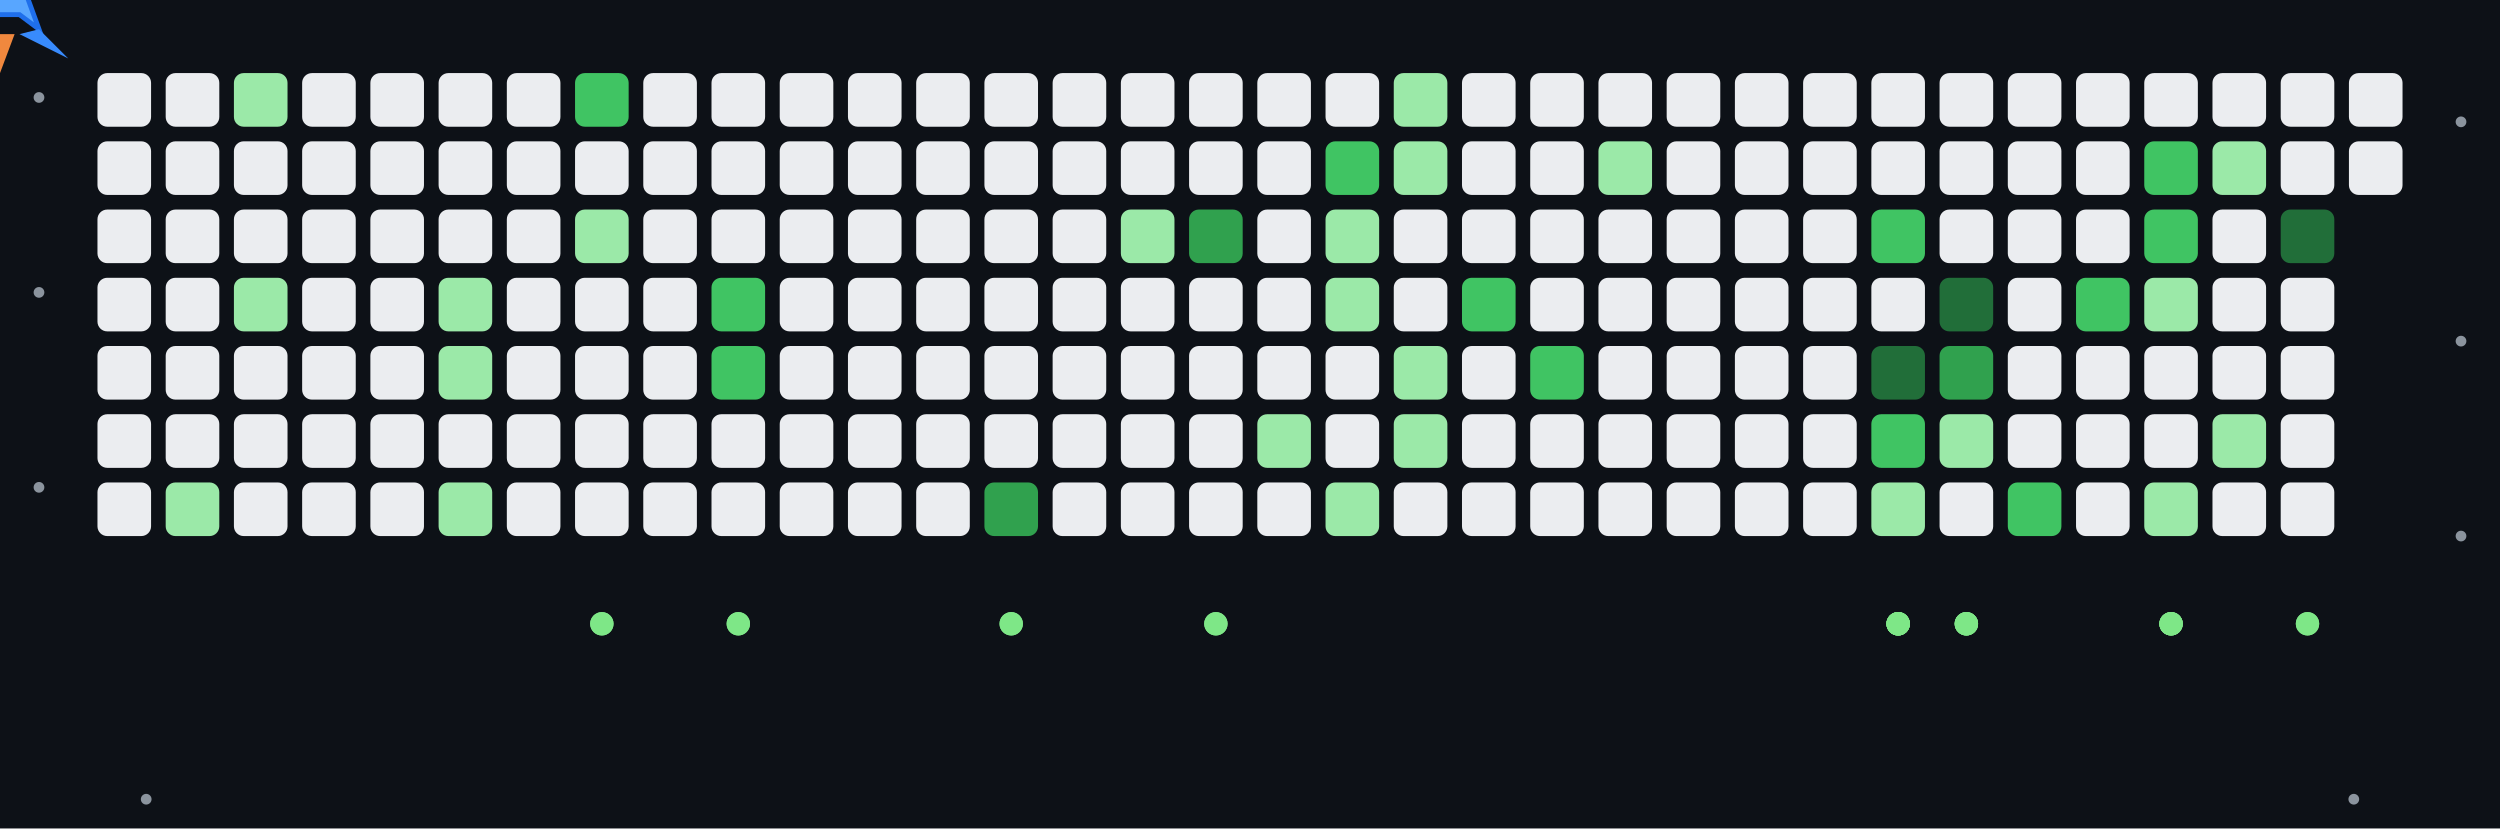
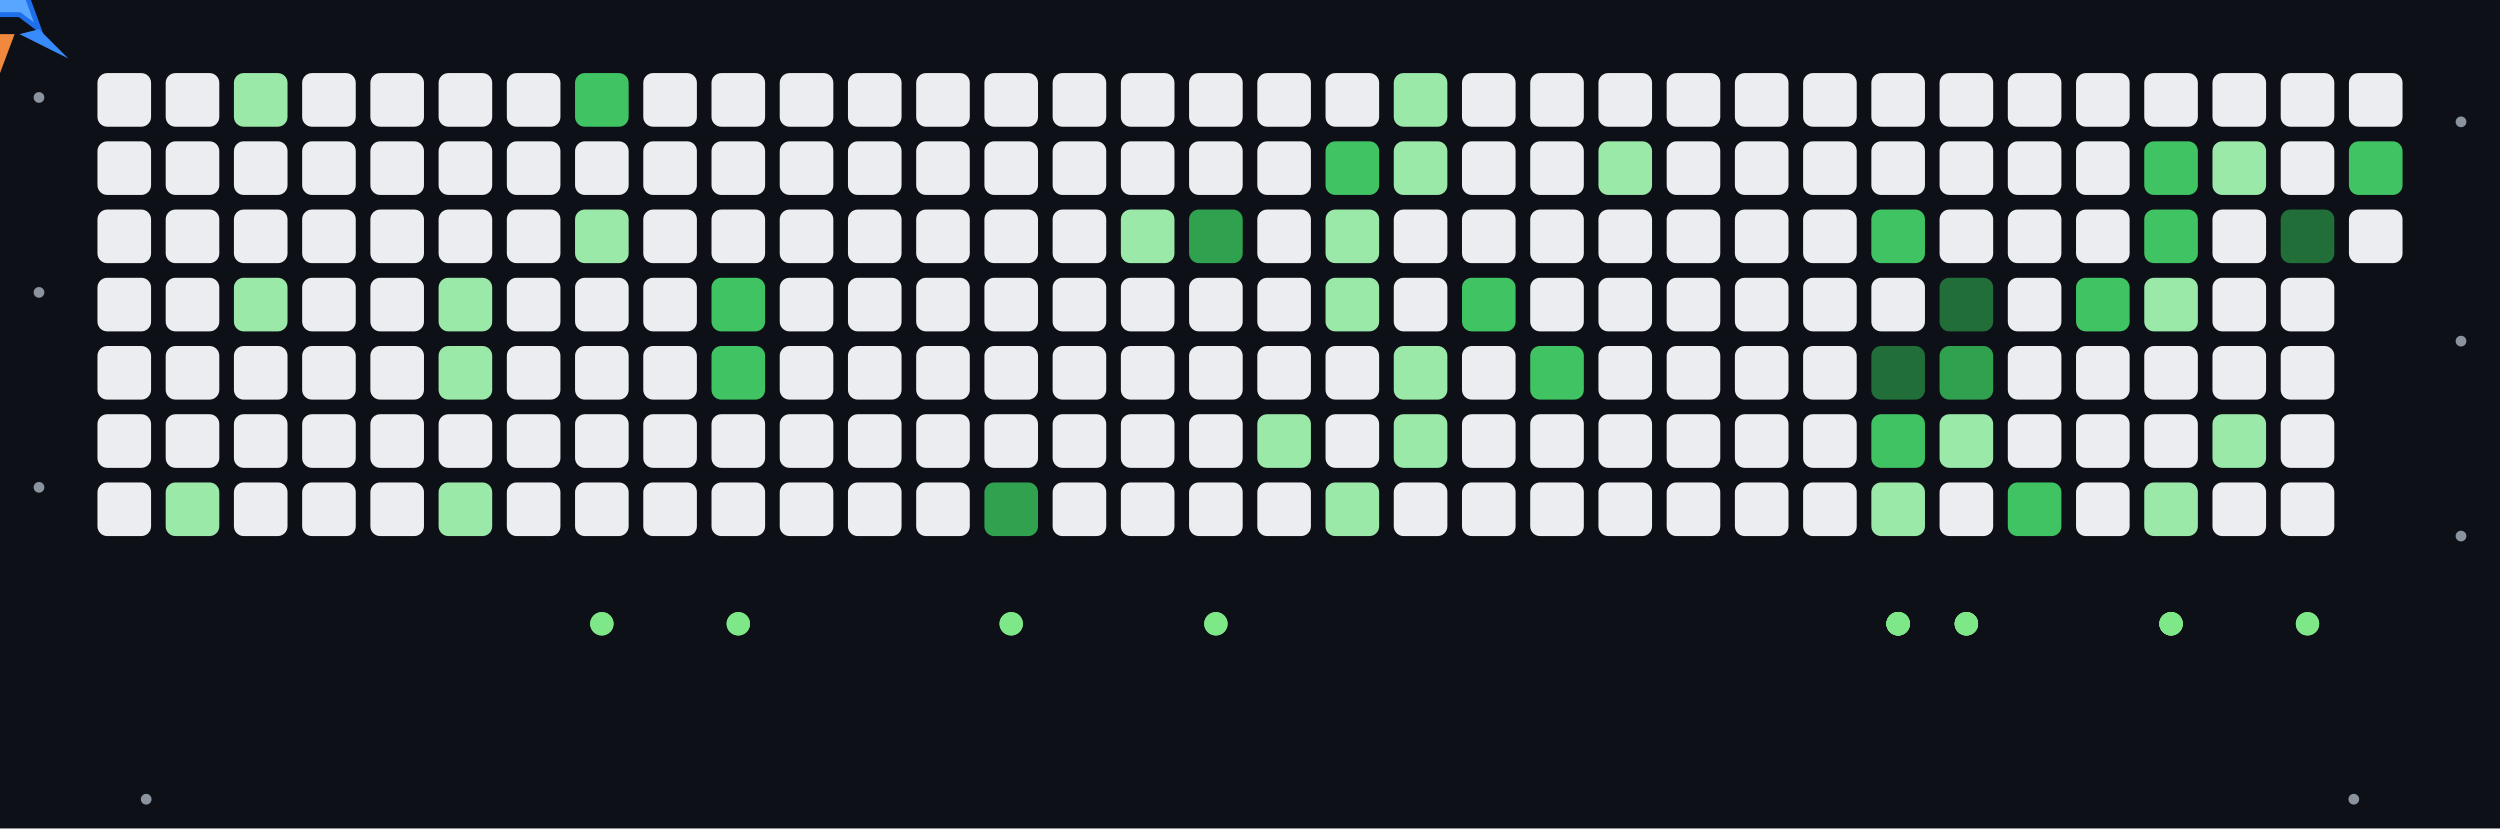
<svg xmlns="http://www.w3.org/2000/svg" viewBox="0 0 513 170">
  <rect x="0" y="0" width="513" height="170" fill="#0d1117" />
  <circle cx="8" cy="20" r="1.1" fill="#8b949e">
    <animate attributeName="opacity" values="0.2;1;0.2" dur="1.2s" repeatCount="indefinite" />
  </circle>
  <circle cx="8" cy="60" r="1.1" fill="#8b949e">
    <animate attributeName="opacity" values="0.2;1;0.2" dur="1.6s" repeatCount="indefinite" />
  </circle>
  <circle cx="8" cy="100" r="1.1" fill="#8b949e">
    <animate attributeName="opacity" values="0.2;1;0.2" dur="2s" repeatCount="indefinite" />
  </circle>
  <circle cx="505" cy="25" r="1.1" fill="#8b949e">
    <animate attributeName="opacity" values="0.2;1;0.2" dur="1.2s" repeatCount="indefinite" />
  </circle>
  <circle cx="505" cy="70" r="1.1" fill="#8b949e">
    <animate attributeName="opacity" values="0.2;1;0.2" dur="1.6s" repeatCount="indefinite" />
  </circle>
  <circle cx="505" cy="110" r="1.1" fill="#8b949e">
    <animate attributeName="opacity" values="0.2;1;0.2" dur="2s" repeatCount="indefinite" />
  </circle>
  <circle cx="30" cy="164" r="1.1" fill="#8b949e">
    <animate attributeName="opacity" values="0.2;1;0.2" dur="1.2s" repeatCount="indefinite" />
  </circle>
  <circle cx="483" cy="164" r="1.1" fill="#8b949e">
    <animate attributeName="opacity" values="0.2;1;0.2" dur="1.6s" repeatCount="indefinite" />
  </circle>
  <g id="grid">
    <rect x="20.00" y="15.00" width="11" height="11" rx="2" ry="2" fill="#ebedf0" />
    <rect x="20.00" y="29.00" width="11" height="11" rx="2" ry="2" fill="#ebedf0" />
    <rect x="20.00" y="43.00" width="11" height="11" rx="2" ry="2" fill="#ebedf0" />
    <rect x="20.00" y="57.00" width="11" height="11" rx="2" ry="2" fill="#ebedf0" />
    <rect x="20.00" y="71.00" width="11" height="11" rx="2" ry="2" fill="#ebedf0" />
    <rect x="20.00" y="85.00" width="11" height="11" rx="2" ry="2" fill="#ebedf0" />
    <rect x="20.00" y="99.00" width="11" height="11" rx="2" ry="2" fill="#ebedf0" />
    <rect x="34.00" y="15.00" width="11" height="11" rx="2" ry="2" fill="#ebedf0" />
    <rect x="34.00" y="29.00" width="11" height="11" rx="2" ry="2" fill="#ebedf0" />
    <rect x="34.00" y="43.00" width="11" height="11" rx="2" ry="2" fill="#ebedf0" />
    <rect x="34.00" y="57.00" width="11" height="11" rx="2" ry="2" fill="#ebedf0" />
    <rect x="34.00" y="71.00" width="11" height="11" rx="2" ry="2" fill="#ebedf0" />
    <rect x="34.00" y="85.00" width="11" height="11" rx="2" ry="2" fill="#ebedf0" />
    <rect x="34.00" y="99.00" width="11" height="11" rx="2" ry="2" fill="#9be9a8" />
    <rect x="48.00" y="15.00" width="11" height="11" rx="2" ry="2" fill="#9be9a8" />
    <rect x="48.00" y="29.00" width="11" height="11" rx="2" ry="2" fill="#ebedf0" />
    <rect x="48.00" y="43.00" width="11" height="11" rx="2" ry="2" fill="#ebedf0" />
    <rect x="48.00" y="57.00" width="11" height="11" rx="2" ry="2" fill="#9be9a8" />
    <rect x="48.00" y="71.00" width="11" height="11" rx="2" ry="2" fill="#ebedf0" />
    <rect x="48.00" y="85.00" width="11" height="11" rx="2" ry="2" fill="#ebedf0" />
    <rect x="48.00" y="99.00" width="11" height="11" rx="2" ry="2" fill="#ebedf0" />
    <rect x="62.00" y="15.00" width="11" height="11" rx="2" ry="2" fill="#ebedf0" />
    <rect x="62.00" y="29.00" width="11" height="11" rx="2" ry="2" fill="#ebedf0" />
    <rect x="62.00" y="43.00" width="11" height="11" rx="2" ry="2" fill="#ebedf0" />
    <rect x="62.00" y="57.00" width="11" height="11" rx="2" ry="2" fill="#ebedf0" />
    <rect x="62.00" y="71.00" width="11" height="11" rx="2" ry="2" fill="#ebedf0" />
    <rect x="62.00" y="85.00" width="11" height="11" rx="2" ry="2" fill="#ebedf0" />
    <rect x="62.00" y="99.00" width="11" height="11" rx="2" ry="2" fill="#ebedf0" />
    <rect x="76.00" y="15.00" width="11" height="11" rx="2" ry="2" fill="#ebedf0" />
    <rect x="76.00" y="29.00" width="11" height="11" rx="2" ry="2" fill="#ebedf0" />
    <rect x="76.00" y="43.00" width="11" height="11" rx="2" ry="2" fill="#ebedf0" />
    <rect x="76.00" y="57.00" width="11" height="11" rx="2" ry="2" fill="#ebedf0" />
    <rect x="76.00" y="71.00" width="11" height="11" rx="2" ry="2" fill="#ebedf0" />
    <rect x="76.00" y="85.00" width="11" height="11" rx="2" ry="2" fill="#ebedf0" />
    <rect x="76.00" y="99.00" width="11" height="11" rx="2" ry="2" fill="#ebedf0" />
    <rect x="90.00" y="15.00" width="11" height="11" rx="2" ry="2" fill="#ebedf0" />
    <rect x="90.00" y="29.00" width="11" height="11" rx="2" ry="2" fill="#ebedf0" />
    <rect x="90.00" y="43.00" width="11" height="11" rx="2" ry="2" fill="#ebedf0" />
    <rect x="90.00" y="57.00" width="11" height="11" rx="2" ry="2" fill="#9be9a8" />
    <rect x="90.00" y="71.00" width="11" height="11" rx="2" ry="2" fill="#9be9a8" />
    <rect x="90.00" y="85.00" width="11" height="11" rx="2" ry="2" fill="#ebedf0" />
    <rect x="90.00" y="99.00" width="11" height="11" rx="2" ry="2" fill="#9be9a8" />
    <rect x="104.00" y="15.00" width="11" height="11" rx="2" ry="2" fill="#ebedf0" />
    <rect x="104.00" y="29.00" width="11" height="11" rx="2" ry="2" fill="#ebedf0" />
    <rect x="104.00" y="43.00" width="11" height="11" rx="2" ry="2" fill="#ebedf0" />
    <rect x="104.00" y="57.00" width="11" height="11" rx="2" ry="2" fill="#ebedf0" />
    <rect x="104.00" y="71.00" width="11" height="11" rx="2" ry="2" fill="#ebedf0" />
    <rect x="104.00" y="85.00" width="11" height="11" rx="2" ry="2" fill="#ebedf0" />
    <rect x="104.00" y="99.00" width="11" height="11" rx="2" ry="2" fill="#ebedf0" />
    <rect x="118.00" y="15.00" width="11" height="11" rx="2" ry="2" fill="#40c463">
      <animate attributeName="fill" dur="20s" repeatCount="indefinite" keyTimes="0;0.118;0.124;0.882;0.888;1" values="#40c463;#40c463;#39d353;#40c463;#39d353;#40c463" />
    </rect>
    <rect x="118.00" y="29.00" width="11" height="11" rx="2" ry="2" fill="#ebedf0" />
    <rect x="118.00" y="43.00" width="11" height="11" rx="2" ry="2" fill="#9be9a8" />
    <rect x="118.00" y="57.00" width="11" height="11" rx="2" ry="2" fill="#ebedf0" />
    <rect x="118.00" y="71.00" width="11" height="11" rx="2" ry="2" fill="#ebedf0" />
    <rect x="118.00" y="85.00" width="11" height="11" rx="2" ry="2" fill="#ebedf0" />
    <rect x="118.00" y="99.00" width="11" height="11" rx="2" ry="2" fill="#ebedf0" />
    <rect x="132.00" y="15.00" width="11" height="11" rx="2" ry="2" fill="#ebedf0" />
    <rect x="132.00" y="29.00" width="11" height="11" rx="2" ry="2" fill="#ebedf0" />
    <rect x="132.00" y="43.00" width="11" height="11" rx="2" ry="2" fill="#ebedf0" />
    <rect x="132.00" y="57.00" width="11" height="11" rx="2" ry="2" fill="#ebedf0" />
    <rect x="132.00" y="71.00" width="11" height="11" rx="2" ry="2" fill="#ebedf0" />
    <rect x="132.00" y="85.00" width="11" height="11" rx="2" ry="2" fill="#ebedf0" />
    <rect x="132.00" y="99.00" width="11" height="11" rx="2" ry="2" fill="#ebedf0" />
    <rect x="146.00" y="15.00" width="11" height="11" rx="2" ry="2" fill="#ebedf0" />
    <rect x="146.00" y="29.00" width="11" height="11" rx="2" ry="2" fill="#ebedf0" />
    <rect x="146.00" y="43.00" width="11" height="11" rx="2" ry="2" fill="#ebedf0" />
    <rect x="146.00" y="57.00" width="11" height="11" rx="2" ry="2" fill="#40c463" />
    <rect x="146.00" y="71.00" width="11" height="11" rx="2" ry="2" fill="#40c463">
      <animate attributeName="fill" dur="20s" repeatCount="indefinite" keyTimes="0;0.145;0.151;0.855;0.861;1" values="#40c463;#40c463;#39d353;#40c463;#39d353;#40c463" />
    </rect>
    <rect x="146.00" y="85.00" width="11" height="11" rx="2" ry="2" fill="#ebedf0" />
    <rect x="146.00" y="99.00" width="11" height="11" rx="2" ry="2" fill="#ebedf0" />
    <rect x="160.00" y="15.00" width="11" height="11" rx="2" ry="2" fill="#ebedf0" />
    <rect x="160.00" y="29.00" width="11" height="11" rx="2" ry="2" fill="#ebedf0" />
    <rect x="160.00" y="43.00" width="11" height="11" rx="2" ry="2" fill="#ebedf0" />
    <rect x="160.00" y="57.00" width="11" height="11" rx="2" ry="2" fill="#ebedf0" />
    <rect x="160.00" y="71.00" width="11" height="11" rx="2" ry="2" fill="#ebedf0" />
    <rect x="160.00" y="85.00" width="11" height="11" rx="2" ry="2" fill="#ebedf0" />
    <rect x="160.00" y="99.00" width="11" height="11" rx="2" ry="2" fill="#ebedf0" />
    <rect x="174.00" y="15.00" width="11" height="11" rx="2" ry="2" fill="#ebedf0" />
    <rect x="174.00" y="29.00" width="11" height="11" rx="2" ry="2" fill="#ebedf0" />
    <rect x="174.00" y="43.00" width="11" height="11" rx="2" ry="2" fill="#ebedf0" />
    <rect x="174.00" y="57.00" width="11" height="11" rx="2" ry="2" fill="#ebedf0" />
    <rect x="174.00" y="71.00" width="11" height="11" rx="2" ry="2" fill="#ebedf0" />
    <rect x="174.00" y="85.00" width="11" height="11" rx="2" ry="2" fill="#ebedf0" />
    <rect x="174.00" y="99.00" width="11" height="11" rx="2" ry="2" fill="#ebedf0" />
    <rect x="188.00" y="15.00" width="11" height="11" rx="2" ry="2" fill="#ebedf0" />
    <rect x="188.00" y="29.00" width="11" height="11" rx="2" ry="2" fill="#ebedf0" />
    <rect x="188.00" y="43.00" width="11" height="11" rx="2" ry="2" fill="#ebedf0" />
    <rect x="188.00" y="57.00" width="11" height="11" rx="2" ry="2" fill="#ebedf0" />
    <rect x="188.00" y="71.00" width="11" height="11" rx="2" ry="2" fill="#ebedf0" />
    <rect x="188.00" y="85.00" width="11" height="11" rx="2" ry="2" fill="#ebedf0" />
    <rect x="188.00" y="99.00" width="11" height="11" rx="2" ry="2" fill="#ebedf0" />
    <rect x="202.00" y="15.00" width="11" height="11" rx="2" ry="2" fill="#ebedf0" />
    <rect x="202.00" y="29.00" width="11" height="11" rx="2" ry="2" fill="#ebedf0" />
    <rect x="202.00" y="43.00" width="11" height="11" rx="2" ry="2" fill="#ebedf0" />
    <rect x="202.00" y="57.00" width="11" height="11" rx="2" ry="2" fill="#ebedf0" />
    <rect x="202.00" y="71.00" width="11" height="11" rx="2" ry="2" fill="#ebedf0" />
    <rect x="202.00" y="85.00" width="11" height="11" rx="2" ry="2" fill="#ebedf0" />
    <rect x="202.00" y="99.00" width="11" height="11" rx="2" ry="2" fill="#30a14e">
      <animate attributeName="fill" dur="20s" repeatCount="indefinite" keyTimes="0;0.201;0.207;0.799;0.805;1" values="#30a14e;#30a14e;#39d353;#30a14e;#39d353;#30a14e" />
    </rect>
    <rect x="216.00" y="15.00" width="11" height="11" rx="2" ry="2" fill="#ebedf0" />
    <rect x="216.00" y="29.00" width="11" height="11" rx="2" ry="2" fill="#ebedf0" />
    <rect x="216.00" y="43.00" width="11" height="11" rx="2" ry="2" fill="#ebedf0" />
    <rect x="216.00" y="57.00" width="11" height="11" rx="2" ry="2" fill="#ebedf0" />
    <rect x="216.00" y="71.00" width="11" height="11" rx="2" ry="2" fill="#ebedf0" />
    <rect x="216.00" y="85.00" width="11" height="11" rx="2" ry="2" fill="#ebedf0" />
    <rect x="216.00" y="99.00" width="11" height="11" rx="2" ry="2" fill="#ebedf0" />
    <rect x="230.00" y="15.00" width="11" height="11" rx="2" ry="2" fill="#ebedf0" />
    <rect x="230.00" y="29.00" width="11" height="11" rx="2" ry="2" fill="#ebedf0" />
    <rect x="230.00" y="43.00" width="11" height="11" rx="2" ry="2" fill="#9be9a8" />
    <rect x="230.00" y="57.00" width="11" height="11" rx="2" ry="2" fill="#ebedf0" />
    <rect x="230.00" y="71.00" width="11" height="11" rx="2" ry="2" fill="#ebedf0" />
    <rect x="230.00" y="85.00" width="11" height="11" rx="2" ry="2" fill="#ebedf0" />
    <rect x="230.00" y="99.00" width="11" height="11" rx="2" ry="2" fill="#ebedf0" />
    <rect x="244.00" y="15.00" width="11" height="11" rx="2" ry="2" fill="#ebedf0" />
    <rect x="244.00" y="29.00" width="11" height="11" rx="2" ry="2" fill="#ebedf0" />
    <rect x="244.00" y="43.00" width="11" height="11" rx="2" ry="2" fill="#30a14e">
      <animate attributeName="fill" dur="20s" repeatCount="indefinite" keyTimes="0;0.243;0.249;0.757;0.763;1" values="#30a14e;#30a14e;#39d353;#30a14e;#39d353;#30a14e" />
    </rect>
    <rect x="244.00" y="57.00" width="11" height="11" rx="2" ry="2" fill="#ebedf0" />
    <rect x="244.00" y="71.00" width="11" height="11" rx="2" ry="2" fill="#ebedf0" />
    <rect x="244.00" y="85.00" width="11" height="11" rx="2" ry="2" fill="#ebedf0" />
    <rect x="244.00" y="99.00" width="11" height="11" rx="2" ry="2" fill="#ebedf0" />
    <rect x="258.00" y="15.00" width="11" height="11" rx="2" ry="2" fill="#ebedf0" />
    <rect x="258.00" y="29.00" width="11" height="11" rx="2" ry="2" fill="#ebedf0" />
    <rect x="258.00" y="43.00" width="11" height="11" rx="2" ry="2" fill="#ebedf0" />
    <rect x="258.00" y="57.00" width="11" height="11" rx="2" ry="2" fill="#ebedf0" />
    <rect x="258.00" y="71.00" width="11" height="11" rx="2" ry="2" fill="#ebedf0" />
    <rect x="258.00" y="85.00" width="11" height="11" rx="2" ry="2" fill="#9be9a8" />
    <rect x="258.00" y="99.00" width="11" height="11" rx="2" ry="2" fill="#ebedf0" />
    <rect x="272.00" y="15.00" width="11" height="11" rx="2" ry="2" fill="#ebedf0" />
    <rect x="272.00" y="29.00" width="11" height="11" rx="2" ry="2" fill="#40c463" />
    <rect x="272.00" y="43.00" width="11" height="11" rx="2" ry="2" fill="#9be9a8" />
    <rect x="272.00" y="57.00" width="11" height="11" rx="2" ry="2" fill="#9be9a8" />
    <rect x="272.00" y="71.00" width="11" height="11" rx="2" ry="2" fill="#ebedf0" />
    <rect x="272.00" y="85.00" width="11" height="11" rx="2" ry="2" fill="#ebedf0" />
    <rect x="272.00" y="99.00" width="11" height="11" rx="2" ry="2" fill="#9be9a8" />
    <rect x="286.00" y="15.00" width="11" height="11" rx="2" ry="2" fill="#9be9a8" />
    <rect x="286.00" y="29.00" width="11" height="11" rx="2" ry="2" fill="#9be9a8" />
    <rect x="286.00" y="43.00" width="11" height="11" rx="2" ry="2" fill="#ebedf0" />
    <rect x="286.00" y="57.00" width="11" height="11" rx="2" ry="2" fill="#ebedf0" />
    <rect x="286.00" y="71.00" width="11" height="11" rx="2" ry="2" fill="#9be9a8" />
    <rect x="286.00" y="85.00" width="11" height="11" rx="2" ry="2" fill="#9be9a8" />
    <rect x="286.00" y="99.00" width="11" height="11" rx="2" ry="2" fill="#ebedf0" />
    <rect x="300.00" y="15.00" width="11" height="11" rx="2" ry="2" fill="#ebedf0" />
    <rect x="300.00" y="29.00" width="11" height="11" rx="2" ry="2" fill="#ebedf0" />
    <rect x="300.00" y="43.00" width="11" height="11" rx="2" ry="2" fill="#ebedf0" />
    <rect x="300.00" y="57.00" width="11" height="11" rx="2" ry="2" fill="#40c463" />
    <rect x="300.00" y="71.00" width="11" height="11" rx="2" ry="2" fill="#ebedf0" />
    <rect x="300.00" y="85.00" width="11" height="11" rx="2" ry="2" fill="#ebedf0" />
    <rect x="300.00" y="99.00" width="11" height="11" rx="2" ry="2" fill="#ebedf0" />
    <rect x="314.00" y="15.00" width="11" height="11" rx="2" ry="2" fill="#ebedf0" />
    <rect x="314.00" y="29.00" width="11" height="11" rx="2" ry="2" fill="#ebedf0" />
    <rect x="314.00" y="43.00" width="11" height="11" rx="2" ry="2" fill="#ebedf0" />
    <rect x="314.00" y="57.00" width="11" height="11" rx="2" ry="2" fill="#ebedf0" />
    <rect x="314.00" y="71.00" width="11" height="11" rx="2" ry="2" fill="#40c463" />
    <rect x="314.00" y="85.00" width="11" height="11" rx="2" ry="2" fill="#ebedf0" />
    <rect x="314.00" y="99.00" width="11" height="11" rx="2" ry="2" fill="#ebedf0" />
    <rect x="328.00" y="15.00" width="11" height="11" rx="2" ry="2" fill="#ebedf0" />
    <rect x="328.00" y="29.00" width="11" height="11" rx="2" ry="2" fill="#9be9a8" />
    <rect x="328.00" y="43.00" width="11" height="11" rx="2" ry="2" fill="#ebedf0" />
    <rect x="328.00" y="57.00" width="11" height="11" rx="2" ry="2" fill="#ebedf0" />
    <rect x="328.00" y="71.00" width="11" height="11" rx="2" ry="2" fill="#ebedf0" />
    <rect x="328.00" y="85.00" width="11" height="11" rx="2" ry="2" fill="#ebedf0" />
    <rect x="328.00" y="99.00" width="11" height="11" rx="2" ry="2" fill="#ebedf0" />
    <rect x="342.00" y="15.00" width="11" height="11" rx="2" ry="2" fill="#ebedf0" />
    <rect x="342.00" y="29.00" width="11" height="11" rx="2" ry="2" fill="#ebedf0" />
    <rect x="342.00" y="43.00" width="11" height="11" rx="2" ry="2" fill="#ebedf0" />
    <rect x="342.00" y="57.00" width="11" height="11" rx="2" ry="2" fill="#ebedf0" />
    <rect x="342.00" y="71.00" width="11" height="11" rx="2" ry="2" fill="#ebedf0" />
    <rect x="342.00" y="85.00" width="11" height="11" rx="2" ry="2" fill="#ebedf0" />
    <rect x="342.00" y="99.00" width="11" height="11" rx="2" ry="2" fill="#ebedf0" />
    <rect x="356.00" y="15.00" width="11" height="11" rx="2" ry="2" fill="#ebedf0" />
    <rect x="356.00" y="29.00" width="11" height="11" rx="2" ry="2" fill="#ebedf0" />
    <rect x="356.00" y="43.00" width="11" height="11" rx="2" ry="2" fill="#ebedf0" />
    <rect x="356.00" y="57.00" width="11" height="11" rx="2" ry="2" fill="#ebedf0" />
    <rect x="356.00" y="71.00" width="11" height="11" rx="2" ry="2" fill="#ebedf0" />
    <rect x="356.00" y="85.00" width="11" height="11" rx="2" ry="2" fill="#ebedf0" />
    <rect x="356.00" y="99.00" width="11" height="11" rx="2" ry="2" fill="#ebedf0" />
    <rect x="370.00" y="15.00" width="11" height="11" rx="2" ry="2" fill="#ebedf0" />
    <rect x="370.00" y="29.00" width="11" height="11" rx="2" ry="2" fill="#ebedf0" />
    <rect x="370.00" y="43.00" width="11" height="11" rx="2" ry="2" fill="#ebedf0" />
    <rect x="370.00" y="57.00" width="11" height="11" rx="2" ry="2" fill="#ebedf0" />
    <rect x="370.00" y="71.00" width="11" height="11" rx="2" ry="2" fill="#ebedf0" />
    <rect x="370.00" y="85.00" width="11" height="11" rx="2" ry="2" fill="#ebedf0" />
    <rect x="370.00" y="99.00" width="11" height="11" rx="2" ry="2" fill="#ebedf0" />
    <rect x="384.00" y="15.00" width="11" height="11" rx="2" ry="2" fill="#ebedf0" />
    <rect x="384.00" y="29.00" width="11" height="11" rx="2" ry="2" fill="#ebedf0" />
    <rect x="384.00" y="43.00" width="11" height="11" rx="2" ry="2" fill="#40c463">
      <animate attributeName="fill" dur="20s" repeatCount="indefinite" keyTimes="0;0.382;0.388;0.618;0.624;1" values="#40c463;#40c463;#39d353;#40c463;#39d353;#40c463" />
    </rect>
    <rect x="384.00" y="57.00" width="11" height="11" rx="2" ry="2" fill="#ebedf0" />
    <rect x="384.00" y="71.00" width="11" height="11" rx="2" ry="2" fill="#216e39">
      <animate attributeName="fill" dur="20s" repeatCount="indefinite" keyTimes="0;0.382;0.388;0.618;0.624;1" values="#216e39;#216e39;#39d353;#216e39;#39d353;#216e39" />
    </rect>
    <rect x="384.00" y="85.00" width="11" height="11" rx="2" ry="2" fill="#40c463">
      <animate attributeName="fill" dur="20s" repeatCount="indefinite" keyTimes="0;0.382;0.388;0.618;0.624;1" values="#40c463;#40c463;#39d353;#40c463;#39d353;#40c463" />
    </rect>
    <rect x="384.00" y="99.00" width="11" height="11" rx="2" ry="2" fill="#9be9a8" />
    <rect x="398.00" y="15.00" width="11" height="11" rx="2" ry="2" fill="#ebedf0" />
    <rect x="398.00" y="29.00" width="11" height="11" rx="2" ry="2" fill="#ebedf0" />
    <rect x="398.00" y="43.00" width="11" height="11" rx="2" ry="2" fill="#ebedf0" />
    <rect x="398.00" y="57.00" width="11" height="11" rx="2" ry="2" fill="#216e39">
      <animate attributeName="fill" dur="20s" repeatCount="indefinite" keyTimes="0;0.396;0.402;0.604;0.61;1" values="#216e39;#216e39;#39d353;#216e39;#39d353;#216e39" />
    </rect>
    <rect x="398.00" y="71.00" width="11" height="11" rx="2" ry="2" fill="#30a14e">
      <animate attributeName="fill" dur="20s" repeatCount="indefinite" keyTimes="0;0.396;0.402;0.604;0.61;1" values="#30a14e;#30a14e;#39d353;#30a14e;#39d353;#30a14e" />
    </rect>
    <rect x="398.00" y="85.00" width="11" height="11" rx="2" ry="2" fill="#9be9a8" />
    <rect x="398.00" y="99.00" width="11" height="11" rx="2" ry="2" fill="#ebedf0" />
    <rect x="412.00" y="15.00" width="11" height="11" rx="2" ry="2" fill="#ebedf0" />
    <rect x="412.00" y="29.00" width="11" height="11" rx="2" ry="2" fill="#ebedf0" />
    <rect x="412.00" y="43.00" width="11" height="11" rx="2" ry="2" fill="#ebedf0" />
    <rect x="412.00" y="57.00" width="11" height="11" rx="2" ry="2" fill="#ebedf0" />
    <rect x="412.00" y="71.00" width="11" height="11" rx="2" ry="2" fill="#ebedf0" />
    <rect x="412.00" y="85.00" width="11" height="11" rx="2" ry="2" fill="#ebedf0" />
    <rect x="412.00" y="99.00" width="11" height="11" rx="2" ry="2" fill="#40c463" />
    <rect x="426.00" y="15.00" width="11" height="11" rx="2" ry="2" fill="#ebedf0" />
    <rect x="426.00" y="29.00" width="11" height="11" rx="2" ry="2" fill="#ebedf0" />
    <rect x="426.00" y="43.00" width="11" height="11" rx="2" ry="2" fill="#ebedf0" />
    <rect x="426.00" y="57.00" width="11" height="11" rx="2" ry="2" fill="#40c463" />
    <rect x="426.00" y="71.00" width="11" height="11" rx="2" ry="2" fill="#ebedf0" />
    <rect x="426.00" y="85.00" width="11" height="11" rx="2" ry="2" fill="#ebedf0" />
    <rect x="426.00" y="99.00" width="11" height="11" rx="2" ry="2" fill="#ebedf0" />
    <rect x="440.00" y="15.00" width="11" height="11" rx="2" ry="2" fill="#ebedf0" />
    <rect x="440.00" y="29.00" width="11" height="11" rx="2" ry="2" fill="#40c463">
      <animate attributeName="fill" dur="20s" repeatCount="indefinite" keyTimes="0;0.438;0.444;0.562;0.568;1" values="#40c463;#40c463;#39d353;#40c463;#39d353;#40c463" />
    </rect>
    <rect x="440.00" y="43.00" width="11" height="11" rx="2" ry="2" fill="#40c463">
      <animate attributeName="fill" dur="20s" repeatCount="indefinite" keyTimes="0;0.438;0.444;0.562;0.568;1" values="#40c463;#40c463;#39d353;#40c463;#39d353;#40c463" />
    </rect>
    <rect x="440.00" y="57.00" width="11" height="11" rx="2" ry="2" fill="#9be9a8" />
    <rect x="440.00" y="71.00" width="11" height="11" rx="2" ry="2" fill="#ebedf0" />
    <rect x="440.00" y="85.00" width="11" height="11" rx="2" ry="2" fill="#ebedf0" />
    <rect x="440.00" y="99.00" width="11" height="11" rx="2" ry="2" fill="#9be9a8" />
    <rect x="454.00" y="15.00" width="11" height="11" rx="2" ry="2" fill="#ebedf0" />
    <rect x="454.00" y="29.00" width="11" height="11" rx="2" ry="2" fill="#9be9a8" />
    <rect x="454.00" y="43.00" width="11" height="11" rx="2" ry="2" fill="#ebedf0" />
    <rect x="454.00" y="57.00" width="11" height="11" rx="2" ry="2" fill="#ebedf0" />
    <rect x="454.00" y="71.00" width="11" height="11" rx="2" ry="2" fill="#ebedf0" />
    <rect x="454.00" y="85.00" width="11" height="11" rx="2" ry="2" fill="#9be9a8" />
    <rect x="454.00" y="99.00" width="11" height="11" rx="2" ry="2" fill="#ebedf0" />
    <rect x="468.00" y="15.00" width="11" height="11" rx="2" ry="2" fill="#ebedf0" />
    <rect x="468.00" y="29.00" width="11" height="11" rx="2" ry="2" fill="#ebedf0" />
    <rect x="468.00" y="43.00" width="11" height="11" rx="2" ry="2" fill="#216e39">
      <animate attributeName="fill" dur="20s" repeatCount="indefinite" keyTimes="0;0.466;0.472;0.534;0.54;1" values="#216e39;#216e39;#39d353;#216e39;#39d353;#216e39" />
    </rect>
    <rect x="468.00" y="57.00" width="11" height="11" rx="2" ry="2" fill="#ebedf0" />
    <rect x="468.00" y="71.00" width="11" height="11" rx="2" ry="2" fill="#ebedf0" />
    <rect x="468.00" y="85.00" width="11" height="11" rx="2" ry="2" fill="#ebedf0" />
    <rect x="468.00" y="99.00" width="11" height="11" rx="2" ry="2" fill="#ebedf0" />
    <rect x="482.00" y="15.00" width="11" height="11" rx="2" ry="2" fill="#ebedf0" />
-     <rect x="482.00" y="29.00" width="11" height="11" rx="2" ry="2" fill="#ebedf0" />
+     <rect x="482.00" y="29.00" width="11" height="11" rx="2" ry="2" fill="#40c463" />
+     <rect x="482.00" y="43.00" width="11" height="11" rx="2" ry="2" fill="#ebedf0" />
  </g>
  <g id="bullets">
    <circle cx="123.5" cy="128" r="2.4" fill="#7ee787">
      <animate attributeName="cy" dur="20s" repeatCount="indefinite" keyTimes="0;0.1;0.118;1" values="128;128;20.5;20.5" />
      <animate attributeName="opacity" dur="20s" repeatCount="indefinite" keyTimes="0;0.1;0.118;0.124;1" values="0;1;1;0;0" />
    </circle>
    <circle cx="151.5" cy="128" r="2.4" fill="#7ee787">
      <animate attributeName="cy" dur="20s" repeatCount="indefinite" keyTimes="0;0.128;0.145;1" values="128;128;76.5;76.5" />
      <animate attributeName="opacity" dur="20s" repeatCount="indefinite" keyTimes="0;0.128;0.145;0.151;1" values="0;1;1;0;0" />
    </circle>
    <circle cx="207.5" cy="128" r="2.4" fill="#7ee787">
      <animate attributeName="cy" dur="20s" repeatCount="indefinite" keyTimes="0;0.183;0.201;1" values="128;128;104.5;104.5" />
      <animate attributeName="opacity" dur="20s" repeatCount="indefinite" keyTimes="0;0.183;0.201;0.207;1" values="0;1;1;0;0" />
    </circle>
    <circle cx="249.5" cy="128" r="2.4" fill="#7ee787">
      <animate attributeName="cy" dur="20s" repeatCount="indefinite" keyTimes="0;0.225;0.243;1" values="128;128;48.5;48.5" />
      <animate attributeName="opacity" dur="20s" repeatCount="indefinite" keyTimes="0;0.225;0.243;0.249;1" values="0;1;1;0;0" />
    </circle>
    <circle cx="389.5" cy="128" r="2.4" fill="#7ee787">
      <animate attributeName="cy" dur="20s" repeatCount="indefinite" keyTimes="0;0.364;0.382;1" values="128;128;48.5;48.5" />
      <animate attributeName="opacity" dur="20s" repeatCount="indefinite" keyTimes="0;0.364;0.382;0.388;1" values="0;1;1;0;0" />
    </circle>
    <circle cx="389.5" cy="128" r="2.4" fill="#7ee787">
      <animate attributeName="cy" dur="20s" repeatCount="indefinite" keyTimes="0;0.364;0.382;1" values="128;128;76.5;76.5" />
      <animate attributeName="opacity" dur="20s" repeatCount="indefinite" keyTimes="0;0.364;0.382;0.388;1" values="0;1;1;0;0" />
    </circle>
    <circle cx="389.5" cy="128" r="2.4" fill="#7ee787">
      <animate attributeName="cy" dur="20s" repeatCount="indefinite" keyTimes="0;0.364;0.382;1" values="128;128;90.5;90.5" />
      <animate attributeName="opacity" dur="20s" repeatCount="indefinite" keyTimes="0;0.364;0.382;0.388;1" values="0;1;1;0;0" />
    </circle>
    <circle cx="403.5" cy="128" r="2.4" fill="#7ee787">
      <animate attributeName="cy" dur="20s" repeatCount="indefinite" keyTimes="0;0.378;0.396;1" values="128;128;62.5;62.5" />
      <animate attributeName="opacity" dur="20s" repeatCount="indefinite" keyTimes="0;0.378;0.396;0.402;1" values="0;1;1;0;0" />
    </circle>
    <circle cx="403.5" cy="128" r="2.4" fill="#7ee787">
      <animate attributeName="cy" dur="20s" repeatCount="indefinite" keyTimes="0;0.378;0.396;1" values="128;128;76.5;76.5" />
      <animate attributeName="opacity" dur="20s" repeatCount="indefinite" keyTimes="0;0.378;0.396;0.402;1" values="0;1;1;0;0" />
    </circle>
    <circle cx="445.5" cy="128" r="2.4" fill="#7ee787">
      <animate attributeName="cy" dur="20s" repeatCount="indefinite" keyTimes="0;0.42;0.438;1" values="128;128;34.5;34.5" />
      <animate attributeName="opacity" dur="20s" repeatCount="indefinite" keyTimes="0;0.42;0.438;0.444;1" values="0;1;1;0;0" />
    </circle>
    <circle cx="445.5" cy="128" r="2.4" fill="#7ee787">
      <animate attributeName="cy" dur="20s" repeatCount="indefinite" keyTimes="0;0.42;0.438;1" values="128;128;48.5;48.5" />
      <animate attributeName="opacity" dur="20s" repeatCount="indefinite" keyTimes="0;0.42;0.438;0.444;1" values="0;1;1;0;0" />
    </circle>
    <circle cx="473.5" cy="128" r="2.4" fill="#7ee787">
      <animate attributeName="cy" dur="20s" repeatCount="indefinite" keyTimes="0;0.448;0.466;1" values="128;128;48.5;48.5" />
      <animate attributeName="opacity" dur="20s" repeatCount="indefinite" keyTimes="0;0.448;0.466;0.472;1" values="0;1;1;0;0" />
    </circle>
    <circle cx="473.5" cy="128" r="2.4" fill="#7ee787">
      <animate attributeName="cy" dur="20s" repeatCount="indefinite" keyTimes="0;0.516;0.534;1" values="128;128;48.5;48.5" />
      <animate attributeName="opacity" dur="20s" repeatCount="indefinite" keyTimes="0;0.516;0.534;0.54;1" values="0;1;1;0;0" />
    </circle>
    <circle cx="445.5" cy="128" r="2.4" fill="#7ee787">
      <animate attributeName="cy" dur="20s" repeatCount="indefinite" keyTimes="0;0.544;0.562;1" values="128;128;48.5;48.5" />
      <animate attributeName="opacity" dur="20s" repeatCount="indefinite" keyTimes="0;0.544;0.562;0.568;1" values="0;1;1;0;0" />
    </circle>
    <circle cx="445.5" cy="128" r="2.4" fill="#7ee787">
      <animate attributeName="cy" dur="20s" repeatCount="indefinite" keyTimes="0;0.544;0.562;1" values="128;128;34.5;34.5" />
      <animate attributeName="opacity" dur="20s" repeatCount="indefinite" keyTimes="0;0.544;0.562;0.568;1" values="0;1;1;0;0" />
    </circle>
    <circle cx="403.5" cy="128" r="2.4" fill="#7ee787">
      <animate attributeName="cy" dur="20s" repeatCount="indefinite" keyTimes="0;0.586;0.604;1" values="128;128;76.5;76.5" />
      <animate attributeName="opacity" dur="20s" repeatCount="indefinite" keyTimes="0;0.586;0.604;0.61;1" values="0;1;1;0;0" />
    </circle>
    <circle cx="403.5" cy="128" r="2.4" fill="#7ee787">
      <animate attributeName="cy" dur="20s" repeatCount="indefinite" keyTimes="0;0.586;0.604;1" values="128;128;62.5;62.5" />
      <animate attributeName="opacity" dur="20s" repeatCount="indefinite" keyTimes="0;0.586;0.604;0.61;1" values="0;1;1;0;0" />
    </circle>
    <circle cx="389.5" cy="128" r="2.4" fill="#7ee787">
      <animate attributeName="cy" dur="20s" repeatCount="indefinite" keyTimes="0;0.6;0.618;1" values="128;128;90.5;90.5" />
      <animate attributeName="opacity" dur="20s" repeatCount="indefinite" keyTimes="0;0.6;0.618;0.624;1" values="0;1;1;0;0" />
    </circle>
    <circle cx="389.5" cy="128" r="2.4" fill="#7ee787">
      <animate attributeName="cy" dur="20s" repeatCount="indefinite" keyTimes="0;0.6;0.618;1" values="128;128;76.5;76.5" />
      <animate attributeName="opacity" dur="20s" repeatCount="indefinite" keyTimes="0;0.6;0.618;0.624;1" values="0;1;1;0;0" />
    </circle>
    <circle cx="389.5" cy="128" r="2.4" fill="#7ee787">
      <animate attributeName="cy" dur="20s" repeatCount="indefinite" keyTimes="0;0.6;0.618;1" values="128;128;48.5;48.5" />
      <animate attributeName="opacity" dur="20s" repeatCount="indefinite" keyTimes="0;0.6;0.618;0.624;1" values="0;1;1;0;0" />
    </circle>
    <circle cx="249.5" cy="128" r="2.4" fill="#7ee787">
      <animate attributeName="cy" dur="20s" repeatCount="indefinite" keyTimes="0;0.739;0.757;1" values="128;128;48.5;48.5" />
      <animate attributeName="opacity" dur="20s" repeatCount="indefinite" keyTimes="0;0.739;0.757;0.763;1" values="0;1;1;0;0" />
    </circle>
    <circle cx="207.5" cy="128" r="2.4" fill="#7ee787">
      <animate attributeName="cy" dur="20s" repeatCount="indefinite" keyTimes="0;0.781;0.799;1" values="128;128;104.5;104.5" />
      <animate attributeName="opacity" dur="20s" repeatCount="indefinite" keyTimes="0;0.781;0.799;0.805;1" values="0;1;1;0;0" />
    </circle>
    <circle cx="151.5" cy="128" r="2.4" fill="#7ee787">
      <animate attributeName="cy" dur="20s" repeatCount="indefinite" keyTimes="0;0.837;0.855;1" values="128;128;76.5;76.5" />
      <animate attributeName="opacity" dur="20s" repeatCount="indefinite" keyTimes="0;0.837;0.855;0.861;1" values="0;1;1;0;0" />
    </circle>
    <circle cx="123.5" cy="128" r="2.4" fill="#7ee787">
      <animate attributeName="cy" dur="20s" repeatCount="indefinite" keyTimes="0;0.864;0.882;1" values="128;128;20.5;20.5" />
      <animate attributeName="opacity" dur="20s" repeatCount="indefinite" keyTimes="0;0.864;0.882;0.888;1" values="0;1;1;0;0" />
    </circle>
  </g>
  <g id="blasts">
    <circle cx="123.5" cy="20.5" r="0" fill="none" stroke="#56d364" stroke-width="1.6" opacity="0">
      <animate attributeName="r" dur="20s" repeatCount="indefinite" keyTimes="0;0.118;0.136;1" values="0;1;9;9" />
      <animate attributeName="opacity" dur="20s" repeatCount="indefinite" keyTimes="0;0.118;0.136;1" values="0;1;1;0" />
    </circle>
    <circle cx="151.5" cy="76.5" r="0" fill="none" stroke="#56d364" stroke-width="1.6" opacity="0">
      <animate attributeName="r" dur="20s" repeatCount="indefinite" keyTimes="0;0.145;0.164;1" values="0;1;9;9" />
      <animate attributeName="opacity" dur="20s" repeatCount="indefinite" keyTimes="0;0.145;0.164;1" values="0;1;1;0" />
    </circle>
    <circle cx="207.5" cy="104.5" r="0" fill="none" stroke="#56d364" stroke-width="1.6" opacity="0">
      <animate attributeName="r" dur="20s" repeatCount="indefinite" keyTimes="0;0.201;0.219;1" values="0;1;9;9" />
      <animate attributeName="opacity" dur="20s" repeatCount="indefinite" keyTimes="0;0.201;0.219;1" values="0;1;1;0" />
    </circle>
    <circle cx="249.5" cy="48.5" r="0" fill="none" stroke="#56d364" stroke-width="1.6" opacity="0">
      <animate attributeName="r" dur="20s" repeatCount="indefinite" keyTimes="0;0.243;0.261;1" values="0;1;9;9" />
      <animate attributeName="opacity" dur="20s" repeatCount="indefinite" keyTimes="0;0.243;0.261;1" values="0;1;1;0" />
    </circle>
    <circle cx="389.5" cy="48.5" r="0" fill="none" stroke="#56d364" stroke-width="1.6" opacity="0">
      <animate attributeName="r" dur="20s" repeatCount="indefinite" keyTimes="0;0.382;0.4;1" values="0;1;9;9" />
      <animate attributeName="opacity" dur="20s" repeatCount="indefinite" keyTimes="0;0.382;0.4;1" values="0;1;1;0" />
    </circle>
    <circle cx="389.5" cy="76.5" r="0" fill="none" stroke="#56d364" stroke-width="1.6" opacity="0">
      <animate attributeName="r" dur="20s" repeatCount="indefinite" keyTimes="0;0.382;0.4;1" values="0;1;9;9" />
      <animate attributeName="opacity" dur="20s" repeatCount="indefinite" keyTimes="0;0.382;0.4;1" values="0;1;1;0" />
    </circle>
    <circle cx="389.5" cy="90.5" r="0" fill="none" stroke="#56d364" stroke-width="1.6" opacity="0">
      <animate attributeName="r" dur="20s" repeatCount="indefinite" keyTimes="0;0.382;0.4;1" values="0;1;9;9" />
      <animate attributeName="opacity" dur="20s" repeatCount="indefinite" keyTimes="0;0.382;0.4;1" values="0;1;1;0" />
    </circle>
    <circle cx="403.5" cy="62.5" r="0" fill="none" stroke="#56d364" stroke-width="1.6" opacity="0">
      <animate attributeName="r" dur="20s" repeatCount="indefinite" keyTimes="0;0.396;0.414;1" values="0;1;9;9" />
      <animate attributeName="opacity" dur="20s" repeatCount="indefinite" keyTimes="0;0.396;0.414;1" values="0;1;1;0" />
    </circle>
    <circle cx="403.5" cy="76.5" r="0" fill="none" stroke="#56d364" stroke-width="1.6" opacity="0">
      <animate attributeName="r" dur="20s" repeatCount="indefinite" keyTimes="0;0.396;0.414;1" values="0;1;9;9" />
      <animate attributeName="opacity" dur="20s" repeatCount="indefinite" keyTimes="0;0.396;0.414;1" values="0;1;1;0" />
    </circle>
    <circle cx="445.5" cy="34.5" r="0" fill="none" stroke="#56d364" stroke-width="1.6" opacity="0">
      <animate attributeName="r" dur="20s" repeatCount="indefinite" keyTimes="0;0.438;0.456;1" values="0;1;9;9" />
      <animate attributeName="opacity" dur="20s" repeatCount="indefinite" keyTimes="0;0.438;0.456;1" values="0;1;1;0" />
    </circle>
    <circle cx="445.5" cy="48.5" r="0" fill="none" stroke="#56d364" stroke-width="1.6" opacity="0">
      <animate attributeName="r" dur="20s" repeatCount="indefinite" keyTimes="0;0.438;0.456;1" values="0;1;9;9" />
      <animate attributeName="opacity" dur="20s" repeatCount="indefinite" keyTimes="0;0.438;0.456;1" values="0;1;1;0" />
    </circle>
    <circle cx="473.5" cy="48.5" r="0" fill="none" stroke="#56d364" stroke-width="1.6" opacity="0">
      <animate attributeName="r" dur="20s" repeatCount="indefinite" keyTimes="0;0.466;0.484;1" values="0;1;9;9" />
      <animate attributeName="opacity" dur="20s" repeatCount="indefinite" keyTimes="0;0.466;0.484;1" values="0;1;1;0" />
    </circle>
    <circle cx="473.5" cy="48.5" r="0" fill="none" stroke="#56d364" stroke-width="1.6" opacity="0">
      <animate attributeName="r" dur="20s" repeatCount="indefinite" keyTimes="0;0.534;0.552;1" values="0;1;9;9" />
      <animate attributeName="opacity" dur="20s" repeatCount="indefinite" keyTimes="0;0.534;0.552;1" values="0;1;1;0" />
    </circle>
    <circle cx="445.5" cy="48.5" r="0" fill="none" stroke="#56d364" stroke-width="1.6" opacity="0">
      <animate attributeName="r" dur="20s" repeatCount="indefinite" keyTimes="0;0.562;0.58;1" values="0;1;9;9" />
      <animate attributeName="opacity" dur="20s" repeatCount="indefinite" keyTimes="0;0.562;0.58;1" values="0;1;1;0" />
    </circle>
    <circle cx="445.5" cy="34.5" r="0" fill="none" stroke="#56d364" stroke-width="1.6" opacity="0">
      <animate attributeName="r" dur="20s" repeatCount="indefinite" keyTimes="0;0.562;0.58;1" values="0;1;9;9" />
      <animate attributeName="opacity" dur="20s" repeatCount="indefinite" keyTimes="0;0.562;0.58;1" values="0;1;1;0" />
    </circle>
    <circle cx="403.5" cy="76.5" r="0" fill="none" stroke="#56d364" stroke-width="1.6" opacity="0">
      <animate attributeName="r" dur="20s" repeatCount="indefinite" keyTimes="0;0.604;0.622;1" values="0;1;9;9" />
      <animate attributeName="opacity" dur="20s" repeatCount="indefinite" keyTimes="0;0.604;0.622;1" values="0;1;1;0" />
    </circle>
    <circle cx="403.5" cy="62.5" r="0" fill="none" stroke="#56d364" stroke-width="1.6" opacity="0">
      <animate attributeName="r" dur="20s" repeatCount="indefinite" keyTimes="0;0.604;0.622;1" values="0;1;9;9" />
      <animate attributeName="opacity" dur="20s" repeatCount="indefinite" keyTimes="0;0.604;0.622;1" values="0;1;1;0" />
    </circle>
    <circle cx="389.5" cy="90.5" r="0" fill="none" stroke="#56d364" stroke-width="1.6" opacity="0">
      <animate attributeName="r" dur="20s" repeatCount="indefinite" keyTimes="0;0.618;0.636;1" values="0;1;9;9" />
      <animate attributeName="opacity" dur="20s" repeatCount="indefinite" keyTimes="0;0.618;0.636;1" values="0;1;1;0" />
    </circle>
    <circle cx="389.5" cy="76.5" r="0" fill="none" stroke="#56d364" stroke-width="1.6" opacity="0">
      <animate attributeName="r" dur="20s" repeatCount="indefinite" keyTimes="0;0.618;0.636;1" values="0;1;9;9" />
      <animate attributeName="opacity" dur="20s" repeatCount="indefinite" keyTimes="0;0.618;0.636;1" values="0;1;1;0" />
    </circle>
    <circle cx="389.5" cy="48.5" r="0" fill="none" stroke="#56d364" stroke-width="1.6" opacity="0">
      <animate attributeName="r" dur="20s" repeatCount="indefinite" keyTimes="0;0.618;0.636;1" values="0;1;9;9" />
      <animate attributeName="opacity" dur="20s" repeatCount="indefinite" keyTimes="0;0.618;0.636;1" values="0;1;1;0" />
    </circle>
    <circle cx="249.5" cy="48.5" r="0" fill="none" stroke="#56d364" stroke-width="1.6" opacity="0">
      <animate attributeName="r" dur="20s" repeatCount="indefinite" keyTimes="0;0.757;0.775;1" values="0;1;9;9" />
      <animate attributeName="opacity" dur="20s" repeatCount="indefinite" keyTimes="0;0.757;0.775;1" values="0;1;1;0" />
    </circle>
    <circle cx="207.5" cy="104.5" r="0" fill="none" stroke="#56d364" stroke-width="1.6" opacity="0">
      <animate attributeName="r" dur="20s" repeatCount="indefinite" keyTimes="0;0.799;0.817;1" values="0;1;9;9" />
      <animate attributeName="opacity" dur="20s" repeatCount="indefinite" keyTimes="0;0.799;0.817;1" values="0;1;1;0" />
    </circle>
    <circle cx="151.5" cy="76.5" r="0" fill="none" stroke="#56d364" stroke-width="1.6" opacity="0">
      <animate attributeName="r" dur="20s" repeatCount="indefinite" keyTimes="0;0.855;0.873;1" values="0;1;9;9" />
      <animate attributeName="opacity" dur="20s" repeatCount="indefinite" keyTimes="0;0.855;0.873;1" values="0;1;1;0" />
    </circle>
    <circle cx="123.5" cy="20.5" r="0" fill="none" stroke="#56d364" stroke-width="1.6" opacity="0">
      <animate attributeName="r" dur="20s" repeatCount="indefinite" keyTimes="0;0.882;0.9;1" values="0;1;9;9" />
      <animate attributeName="opacity" dur="20s" repeatCount="indefinite" keyTimes="0;0.882;0.9;1" values="0;1;1;0" />
    </circle>
  </g>
  <g id="jet">
    <g transform="translate(0,0)">
      <polygon points="0,-16 8,6 4,3 -4,3 -8,6" fill="#58a6ff" stroke="#1f6feb" stroke-width="1" />
      <polygon points="-8,6 -14,12 -4,7" fill="#388bfd" />
      <polygon points="8,6 14,12 4,7" fill="#388bfd" />
      <circle cx="0" cy="-6" r="2.2" fill="#c9e6ff" />
      <polygon points="-3,7 3,7 0,15" fill="#f0883e">
        <animate attributeName="opacity" values="0.5;1;0.6;1" dur="0.18s" repeatCount="indefinite" />
      </polygon>
    </g>
    <animateTransform attributeName="transform" attributeType="XML" type="translate" dur="20s" repeatCount="indefinite" keyTimes="0;0.5;1" values="35.00,140.00;478.00,140.00;35.00,140.00" />
  </g>
</svg>
